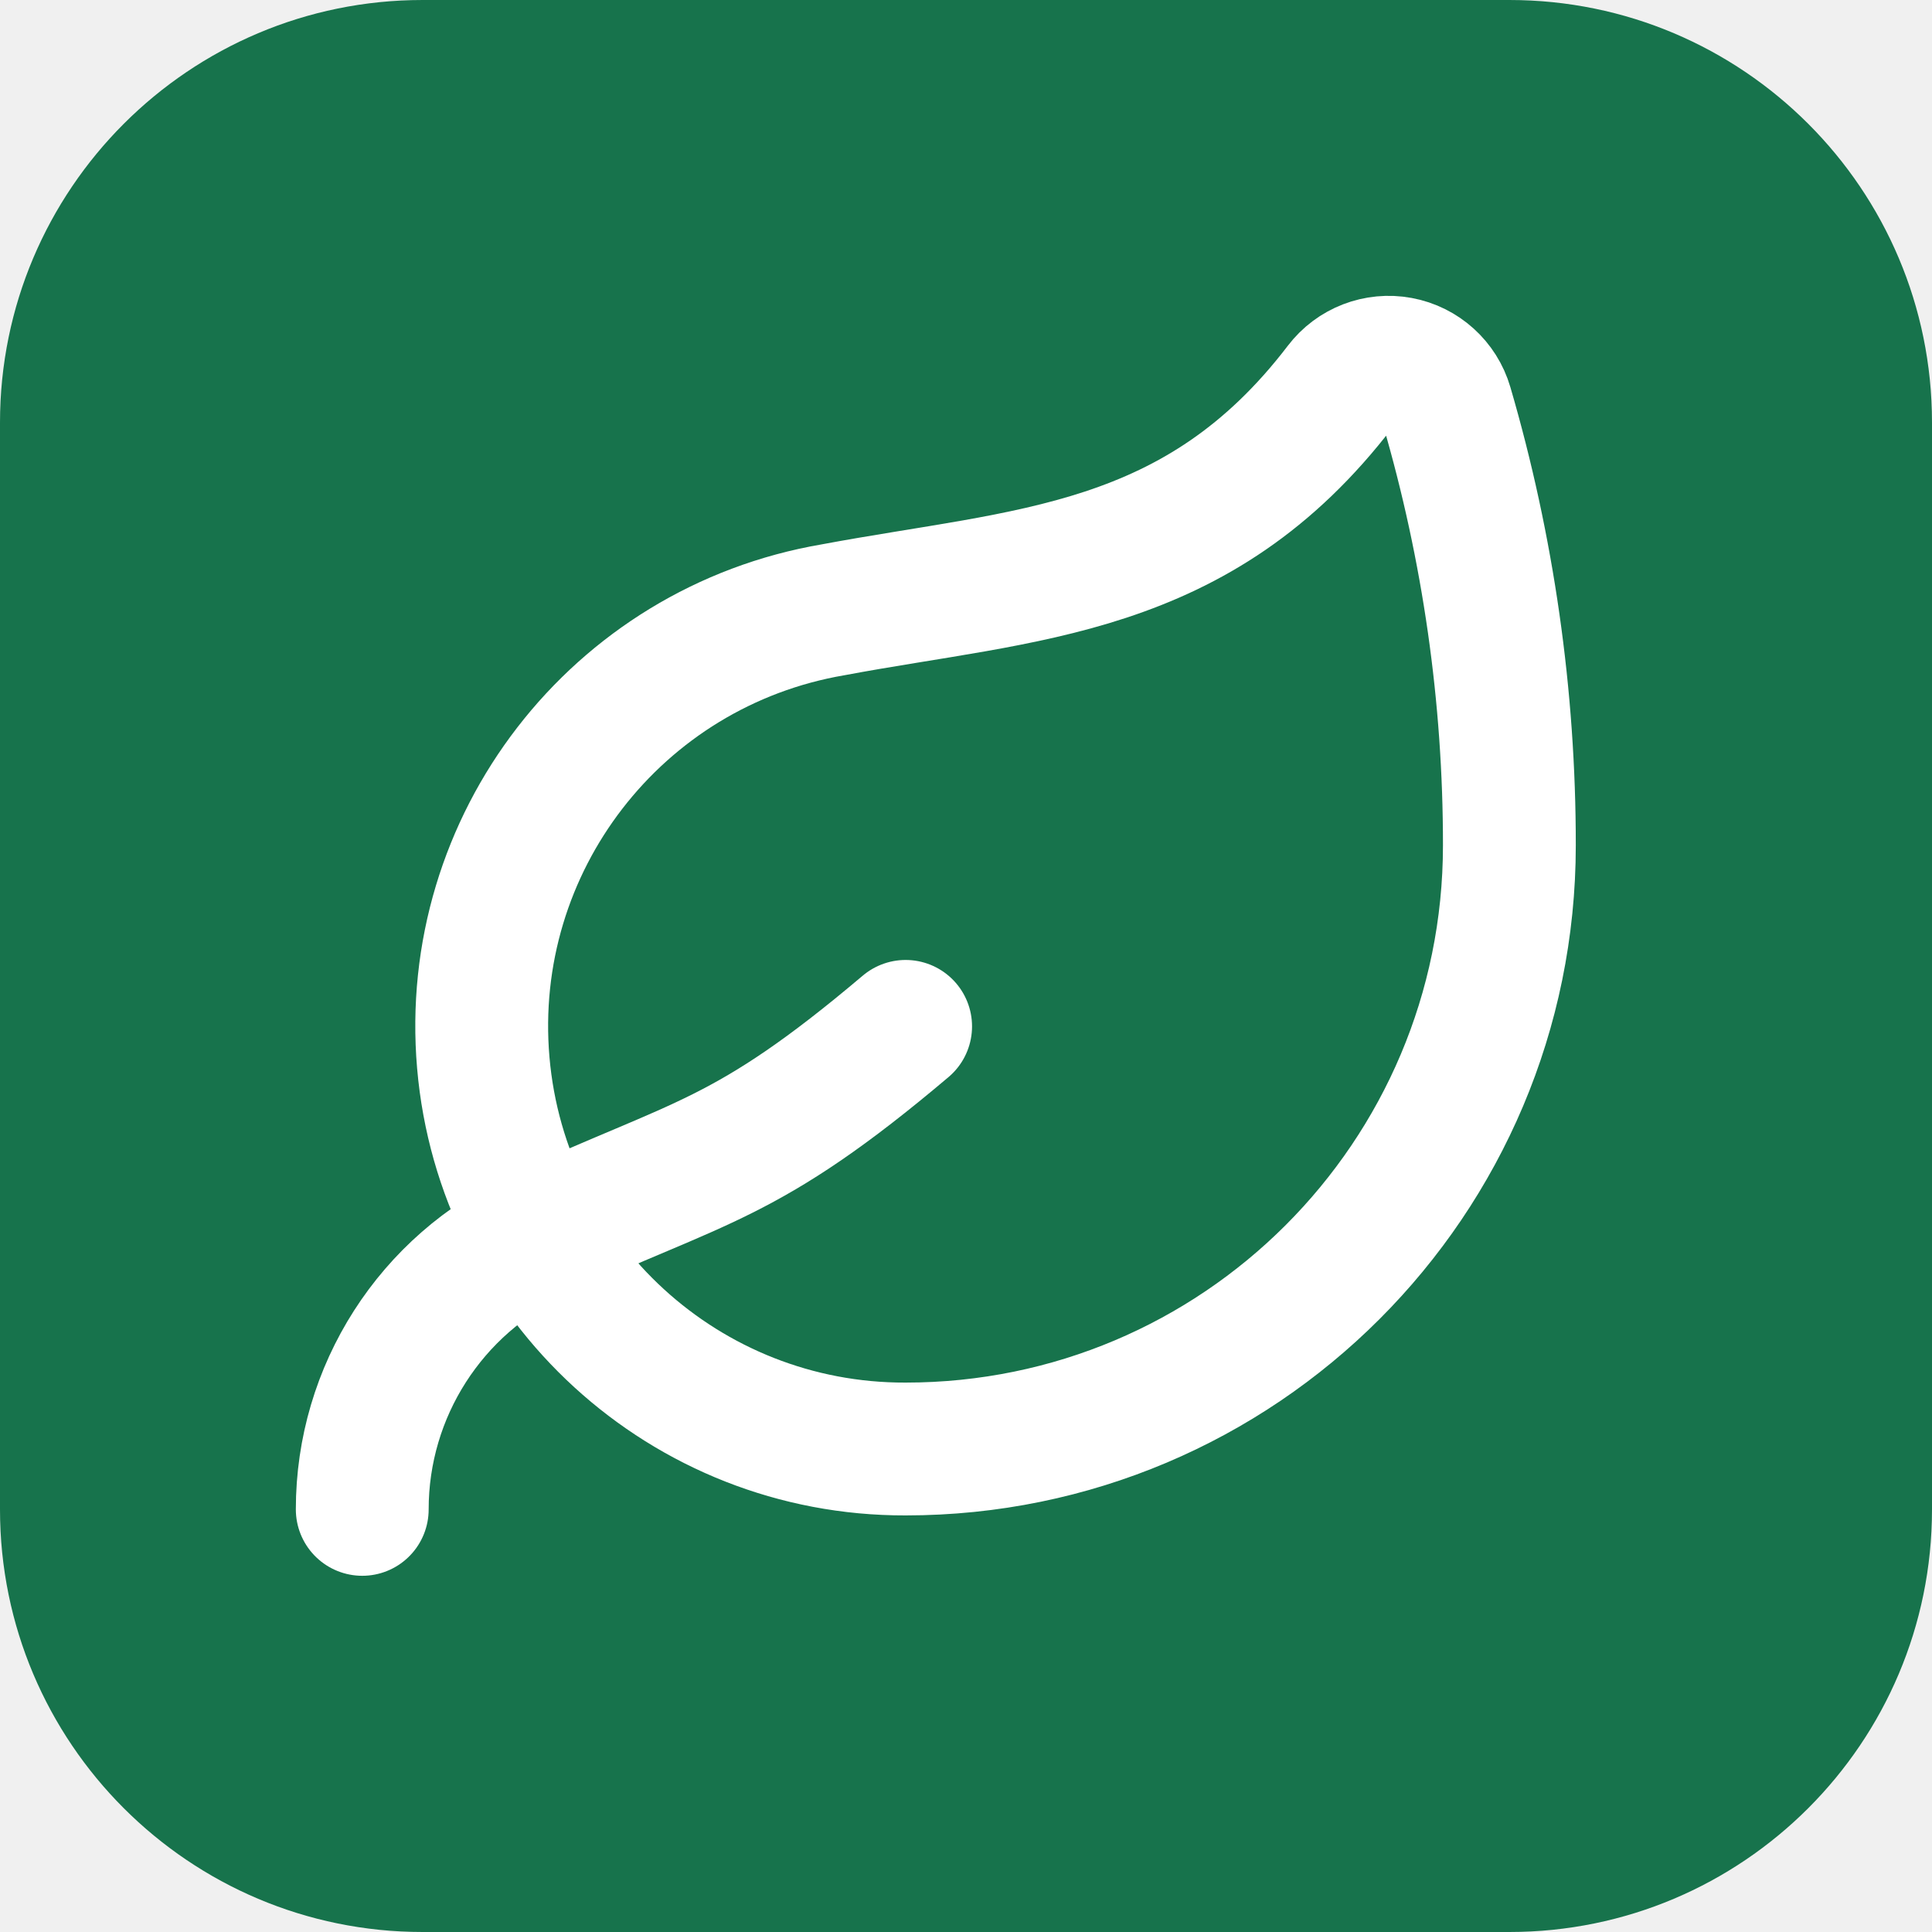
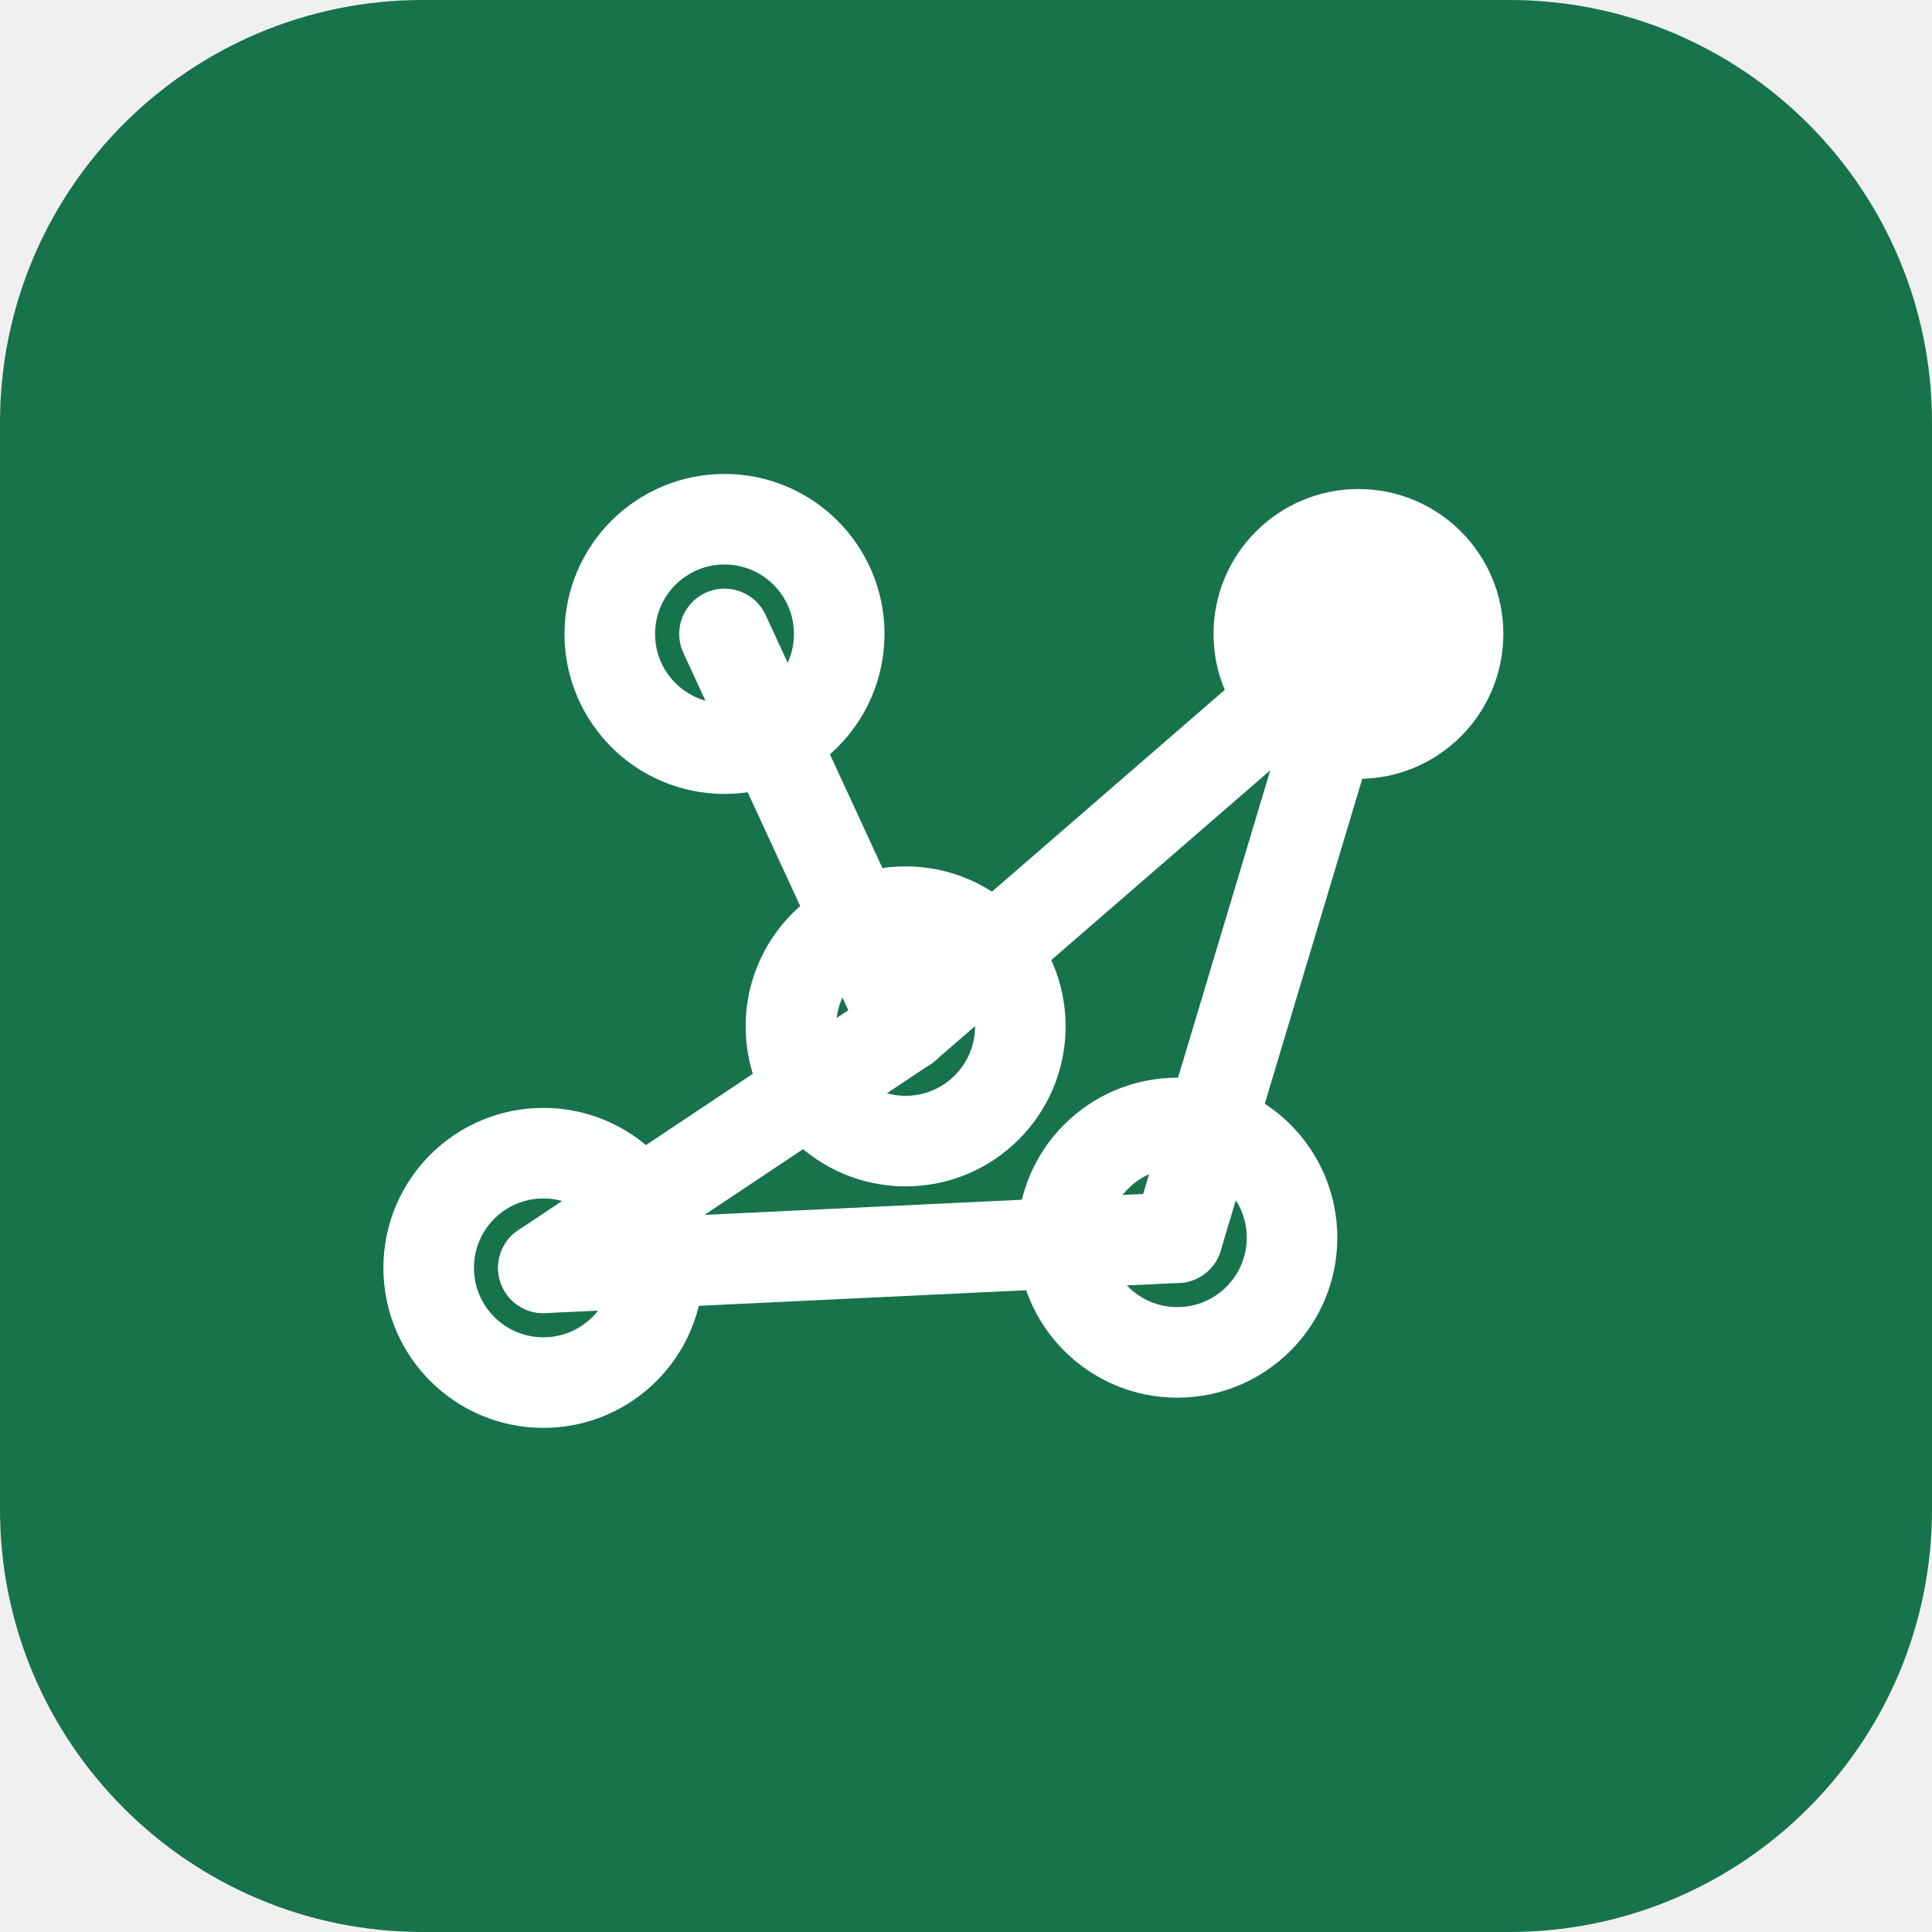
<svg xmlns="http://www.w3.org/2000/svg" width="32" height="32" viewBox="0 0 32 32">
  <rect width="32" height="32" rx="7" fill="#17734C" />
-   <g transform="translate(4 4)" width="24" height="24" fill="none" stroke="#FFFFFF" stroke-width="2.2" stroke-linecap="round" stroke-linejoin="round">
-     <path d="M11 20a10 10 0 0010-10 25.9 25.9 0 00-1.04-7.281 1 1 0 00-1.755-.325C15.833 5.5 13 5.5 9.8 6.1A7 7 0 0011 20" />
-     <path d="M2 21a5 5 0 012.911-4.544C7.613 15.212 8.351 15.24 11 13" />
+   <g transform="translate(4 4)" fill="none" stroke="#FFFFFF" stroke-width="1.5" stroke-linecap="round">
+     <line x1="5" y1="17" x2="11" y2="13" />
+     <line x1="11" y1="13" x2="8" y2="6.5" />
+     <line x1="5" y1="17" x2="15.5" y2="16.5" />
+     <line x1="11" y1="13" x2="18.5" y2="6.5" />
+     <line x1="15.5" y1="16.5" x2="18.5" y2="6.5" />
+     <circle cx="5" cy="17" r="1.9" />
+     <circle cx="11" cy="13" r="1.9" />
+     <circle cx="8" cy="6.5" r="1.9" />
+     <circle cx="15.5" cy="16.5" r="1.9" />
+     <circle cx="18.5" cy="6.5" r="2.4" fill="#FFFFFF" stroke="none" />
  </g>
</svg>
